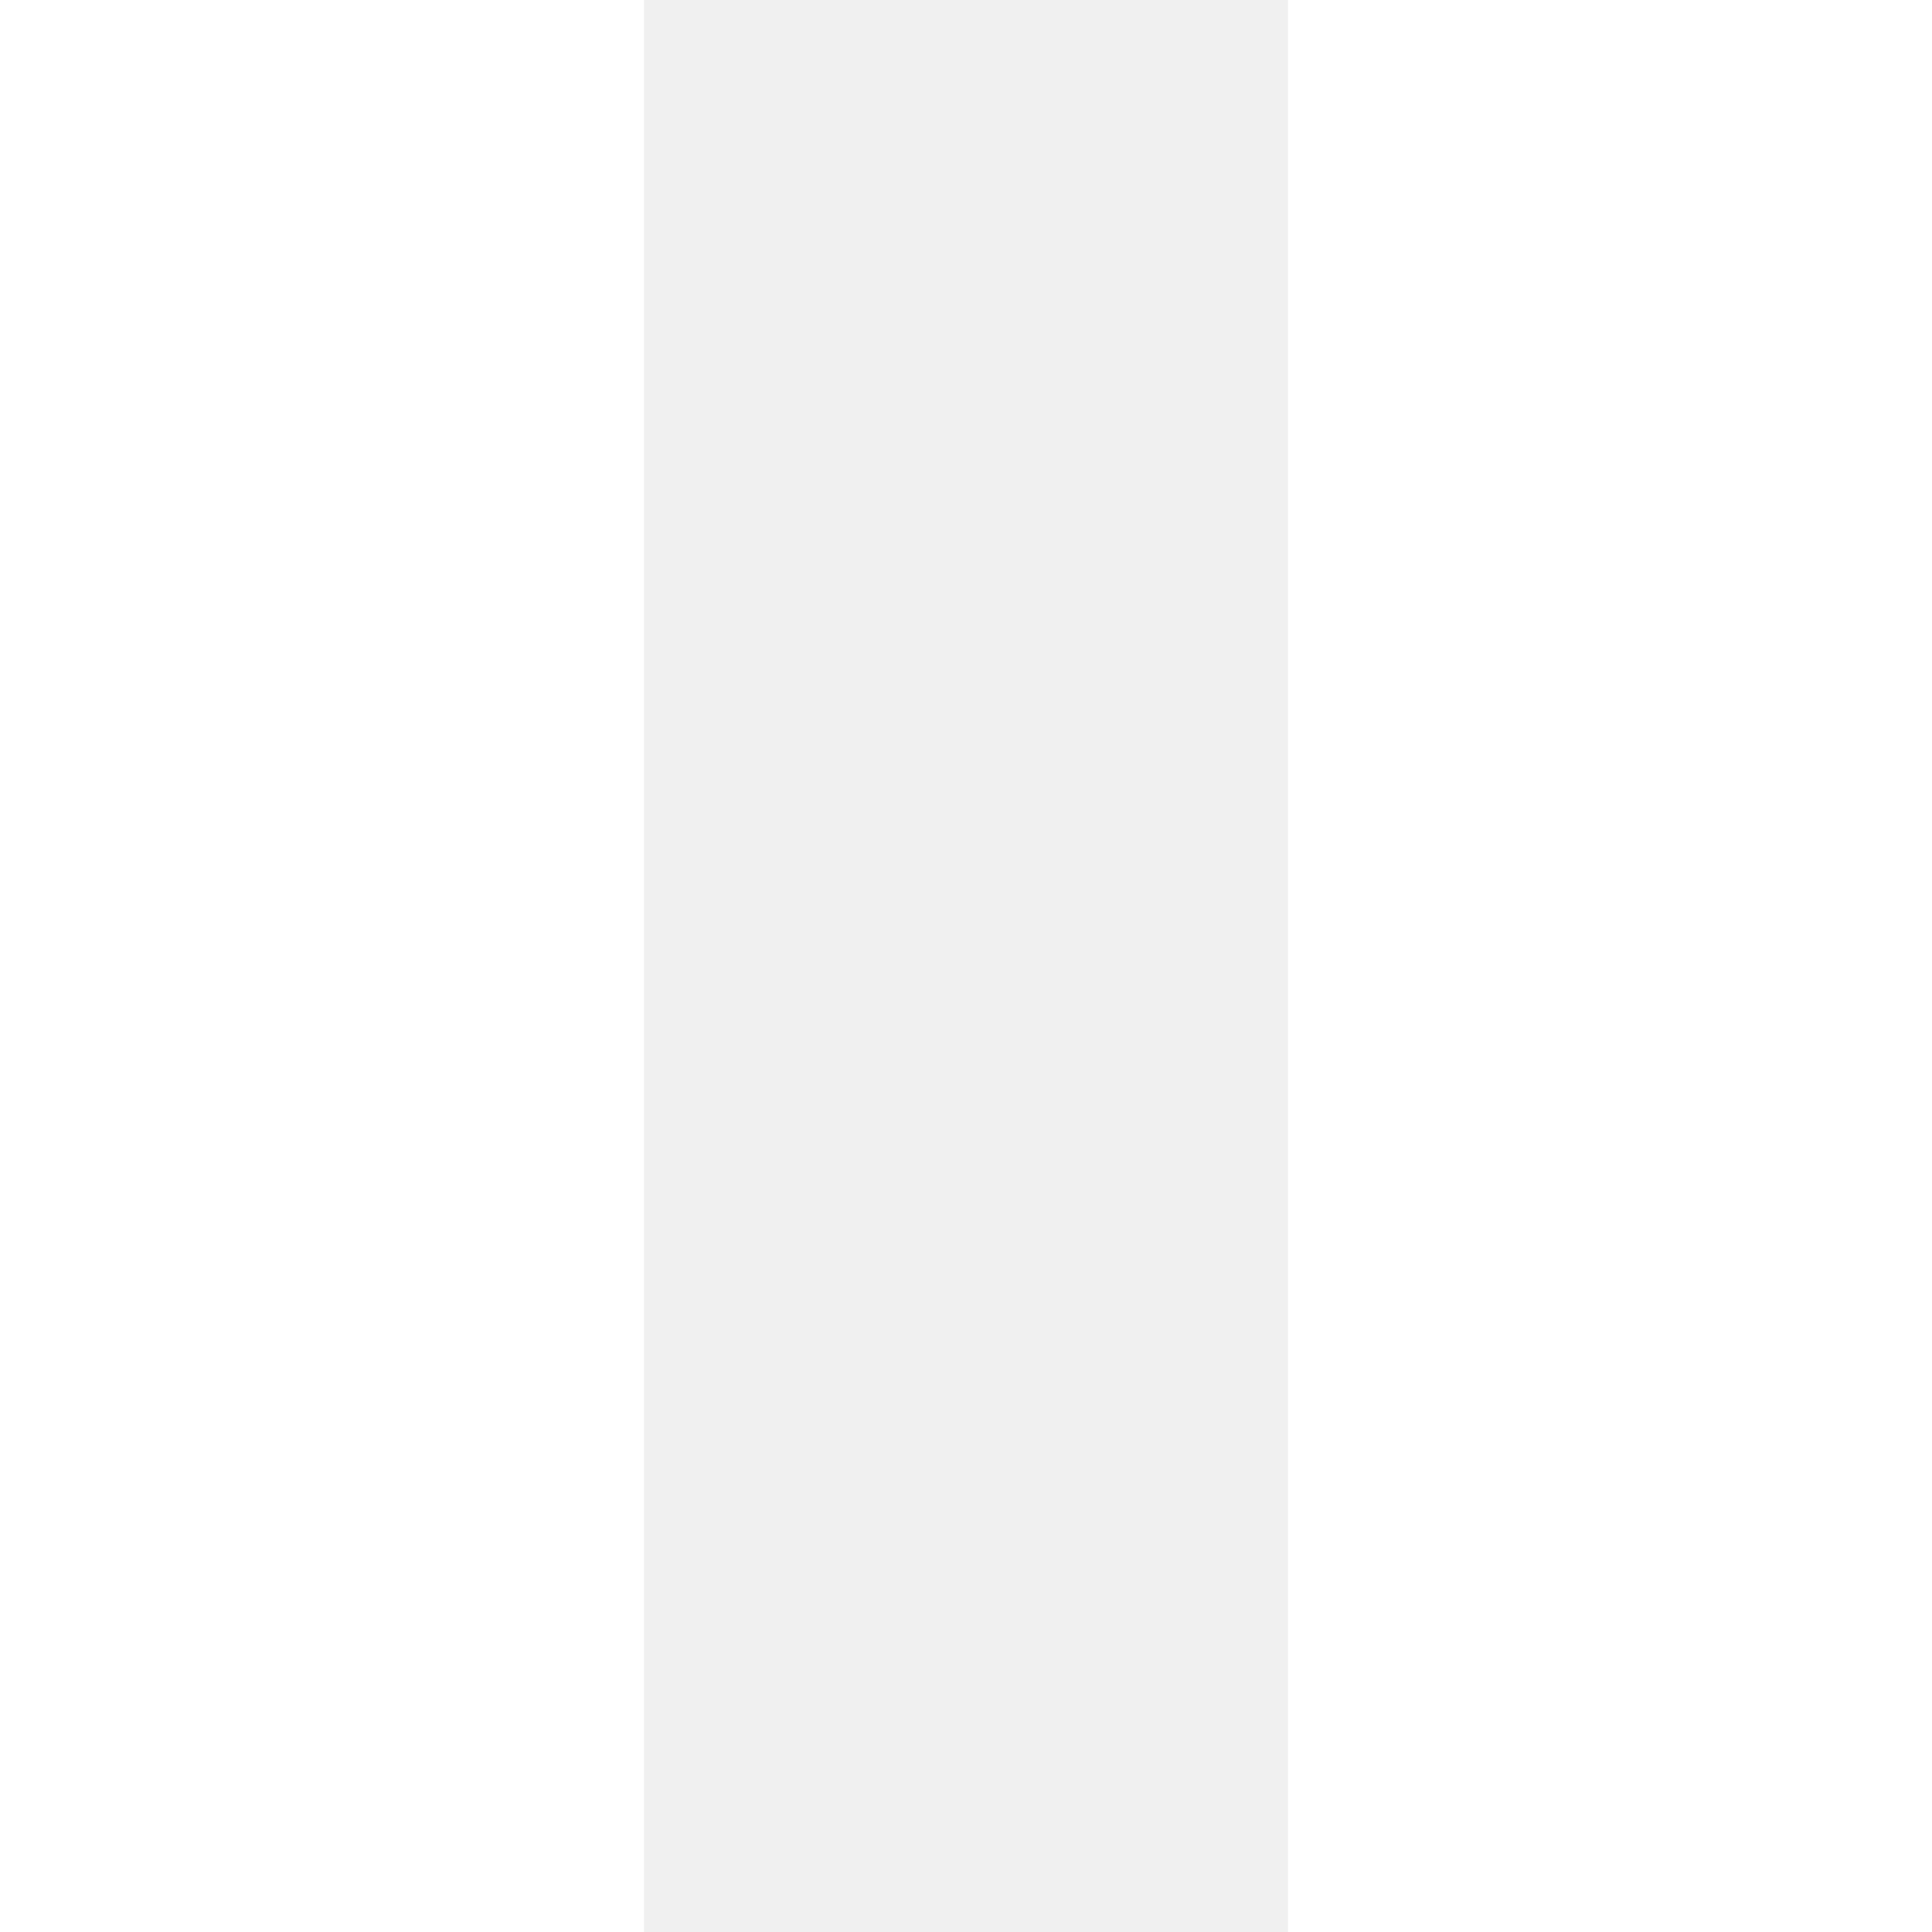
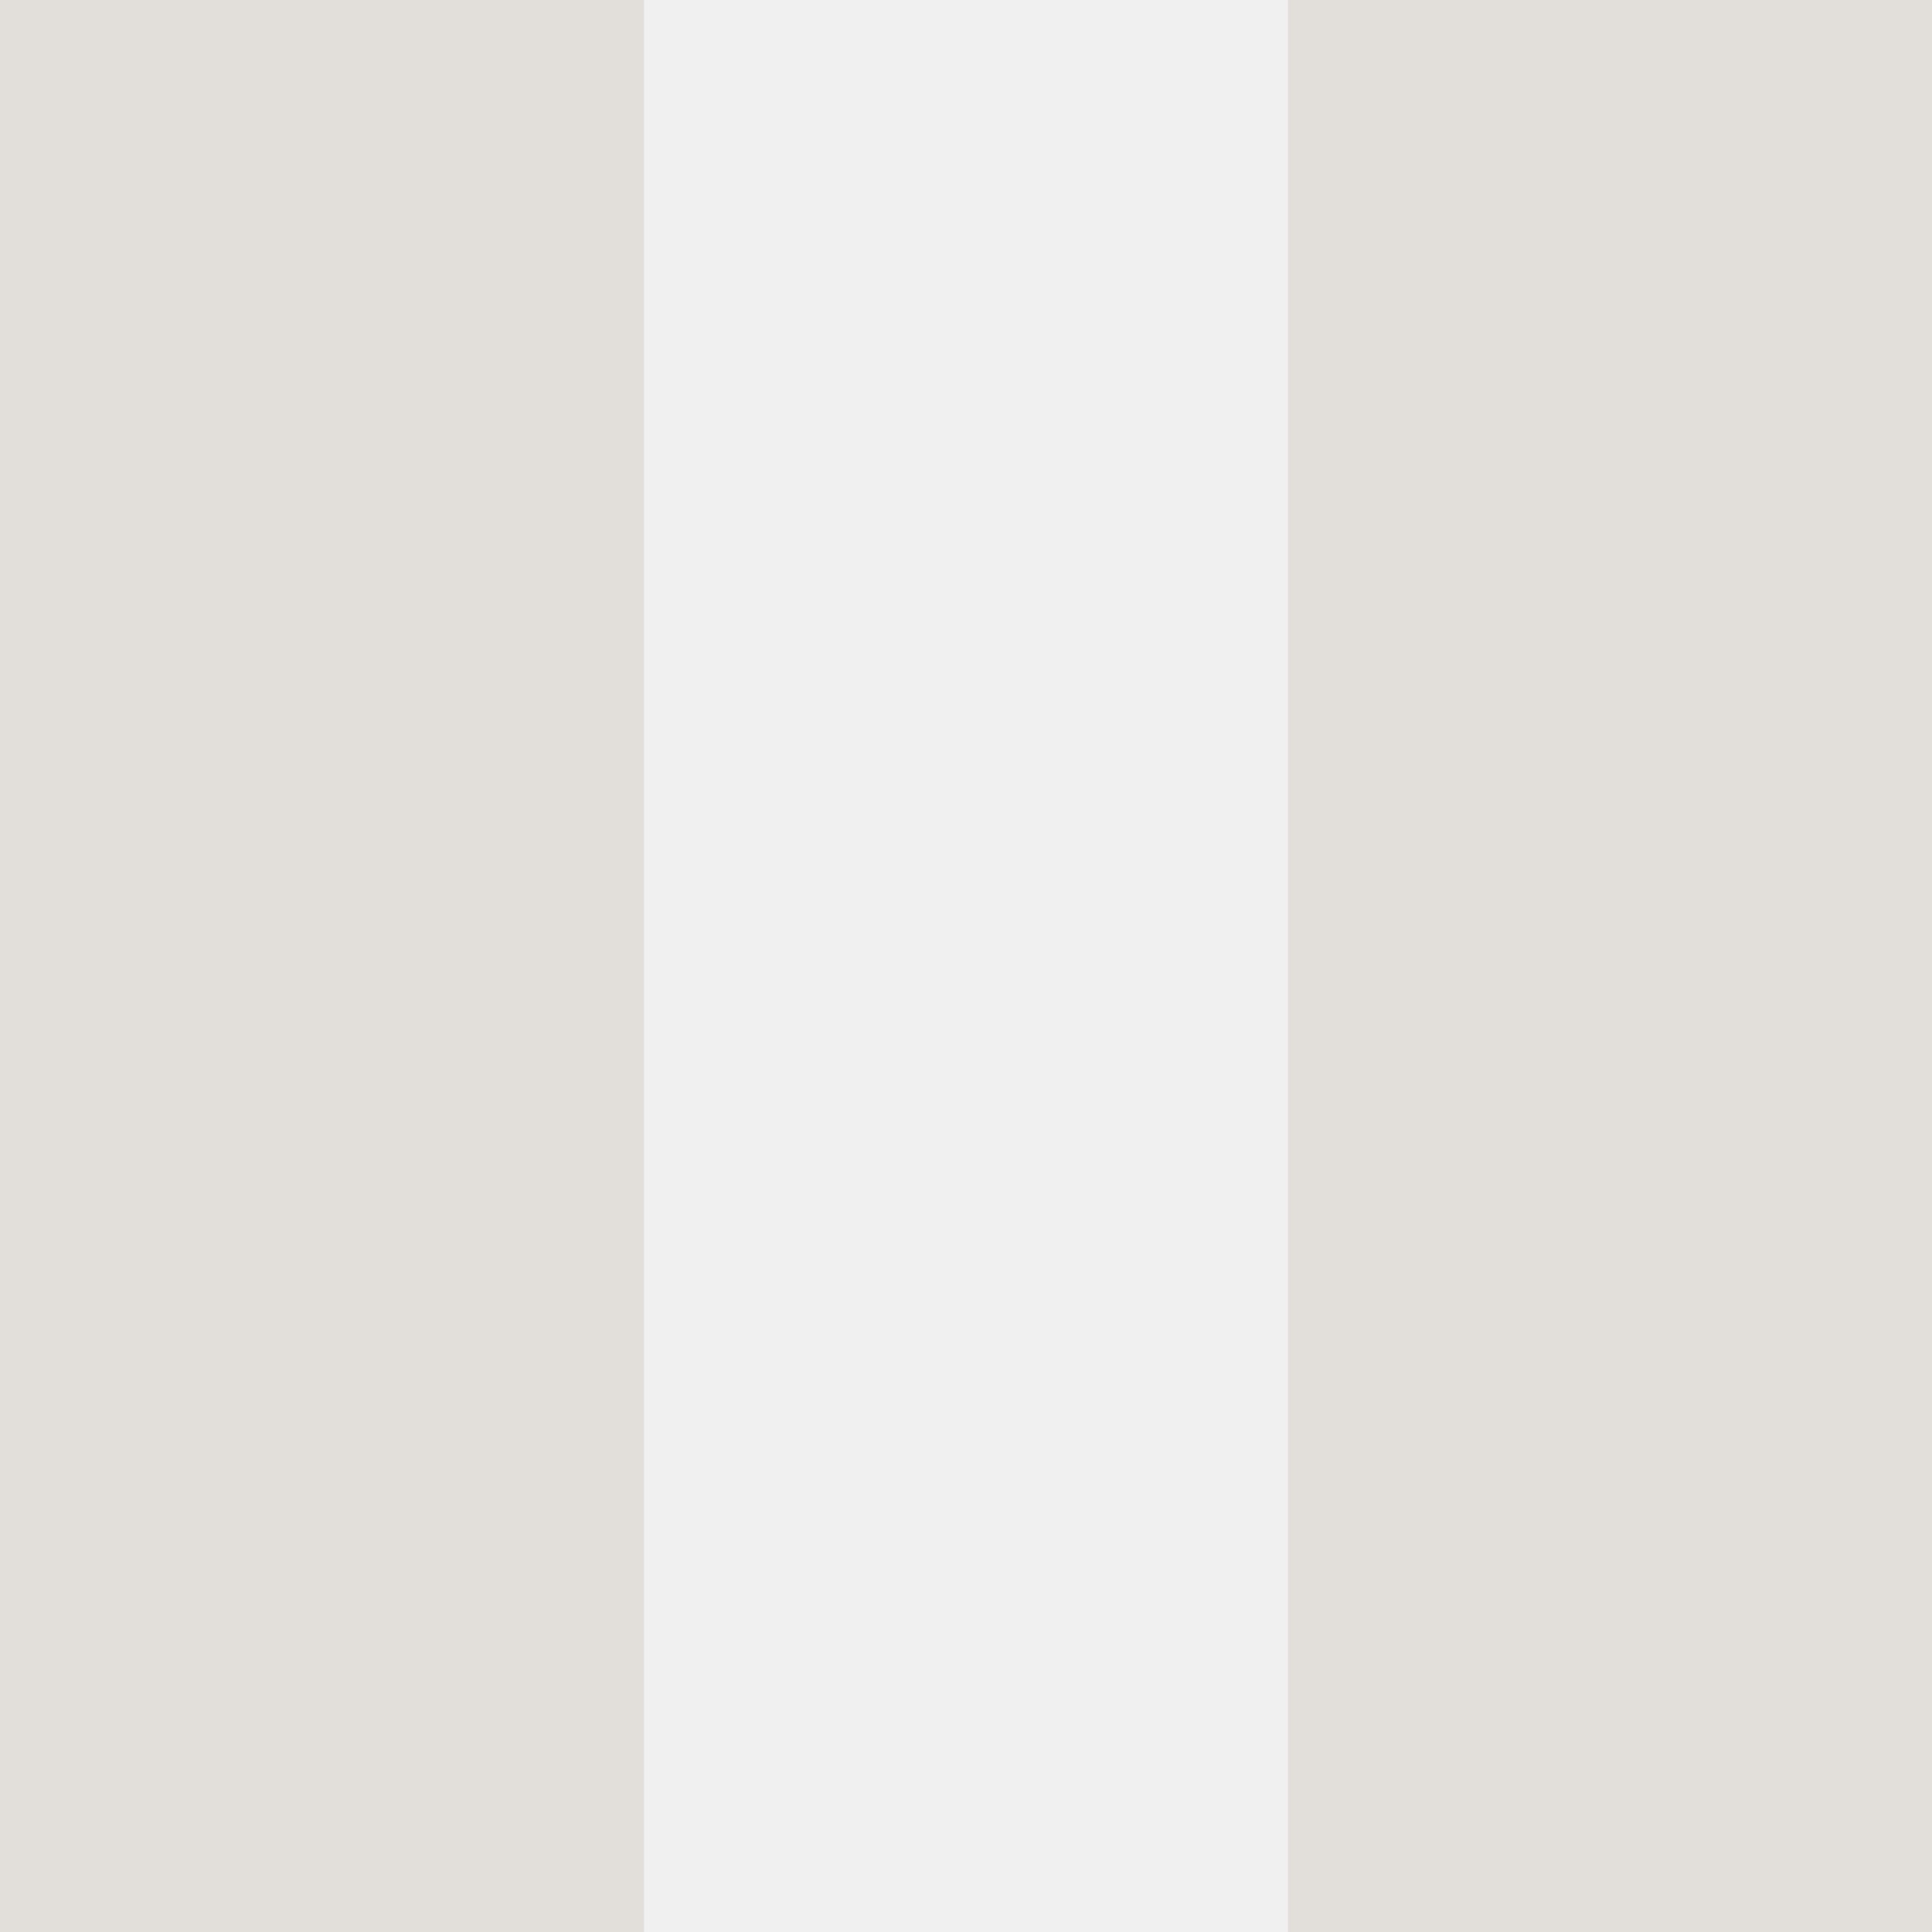
<svg xmlns="http://www.w3.org/2000/svg" width="90" height="90" viewBox="0 0 90 90" fill="none">
-   <rect width="30" height="90" fill="white" />
-   <rect x="60" width="30" height="90" fill="white" />
+   <rect width="30" height="90" fill="#E2DED9" />
+   <rect x="60" width="30" height="90" fill="#E2DED9" />
</svg>
